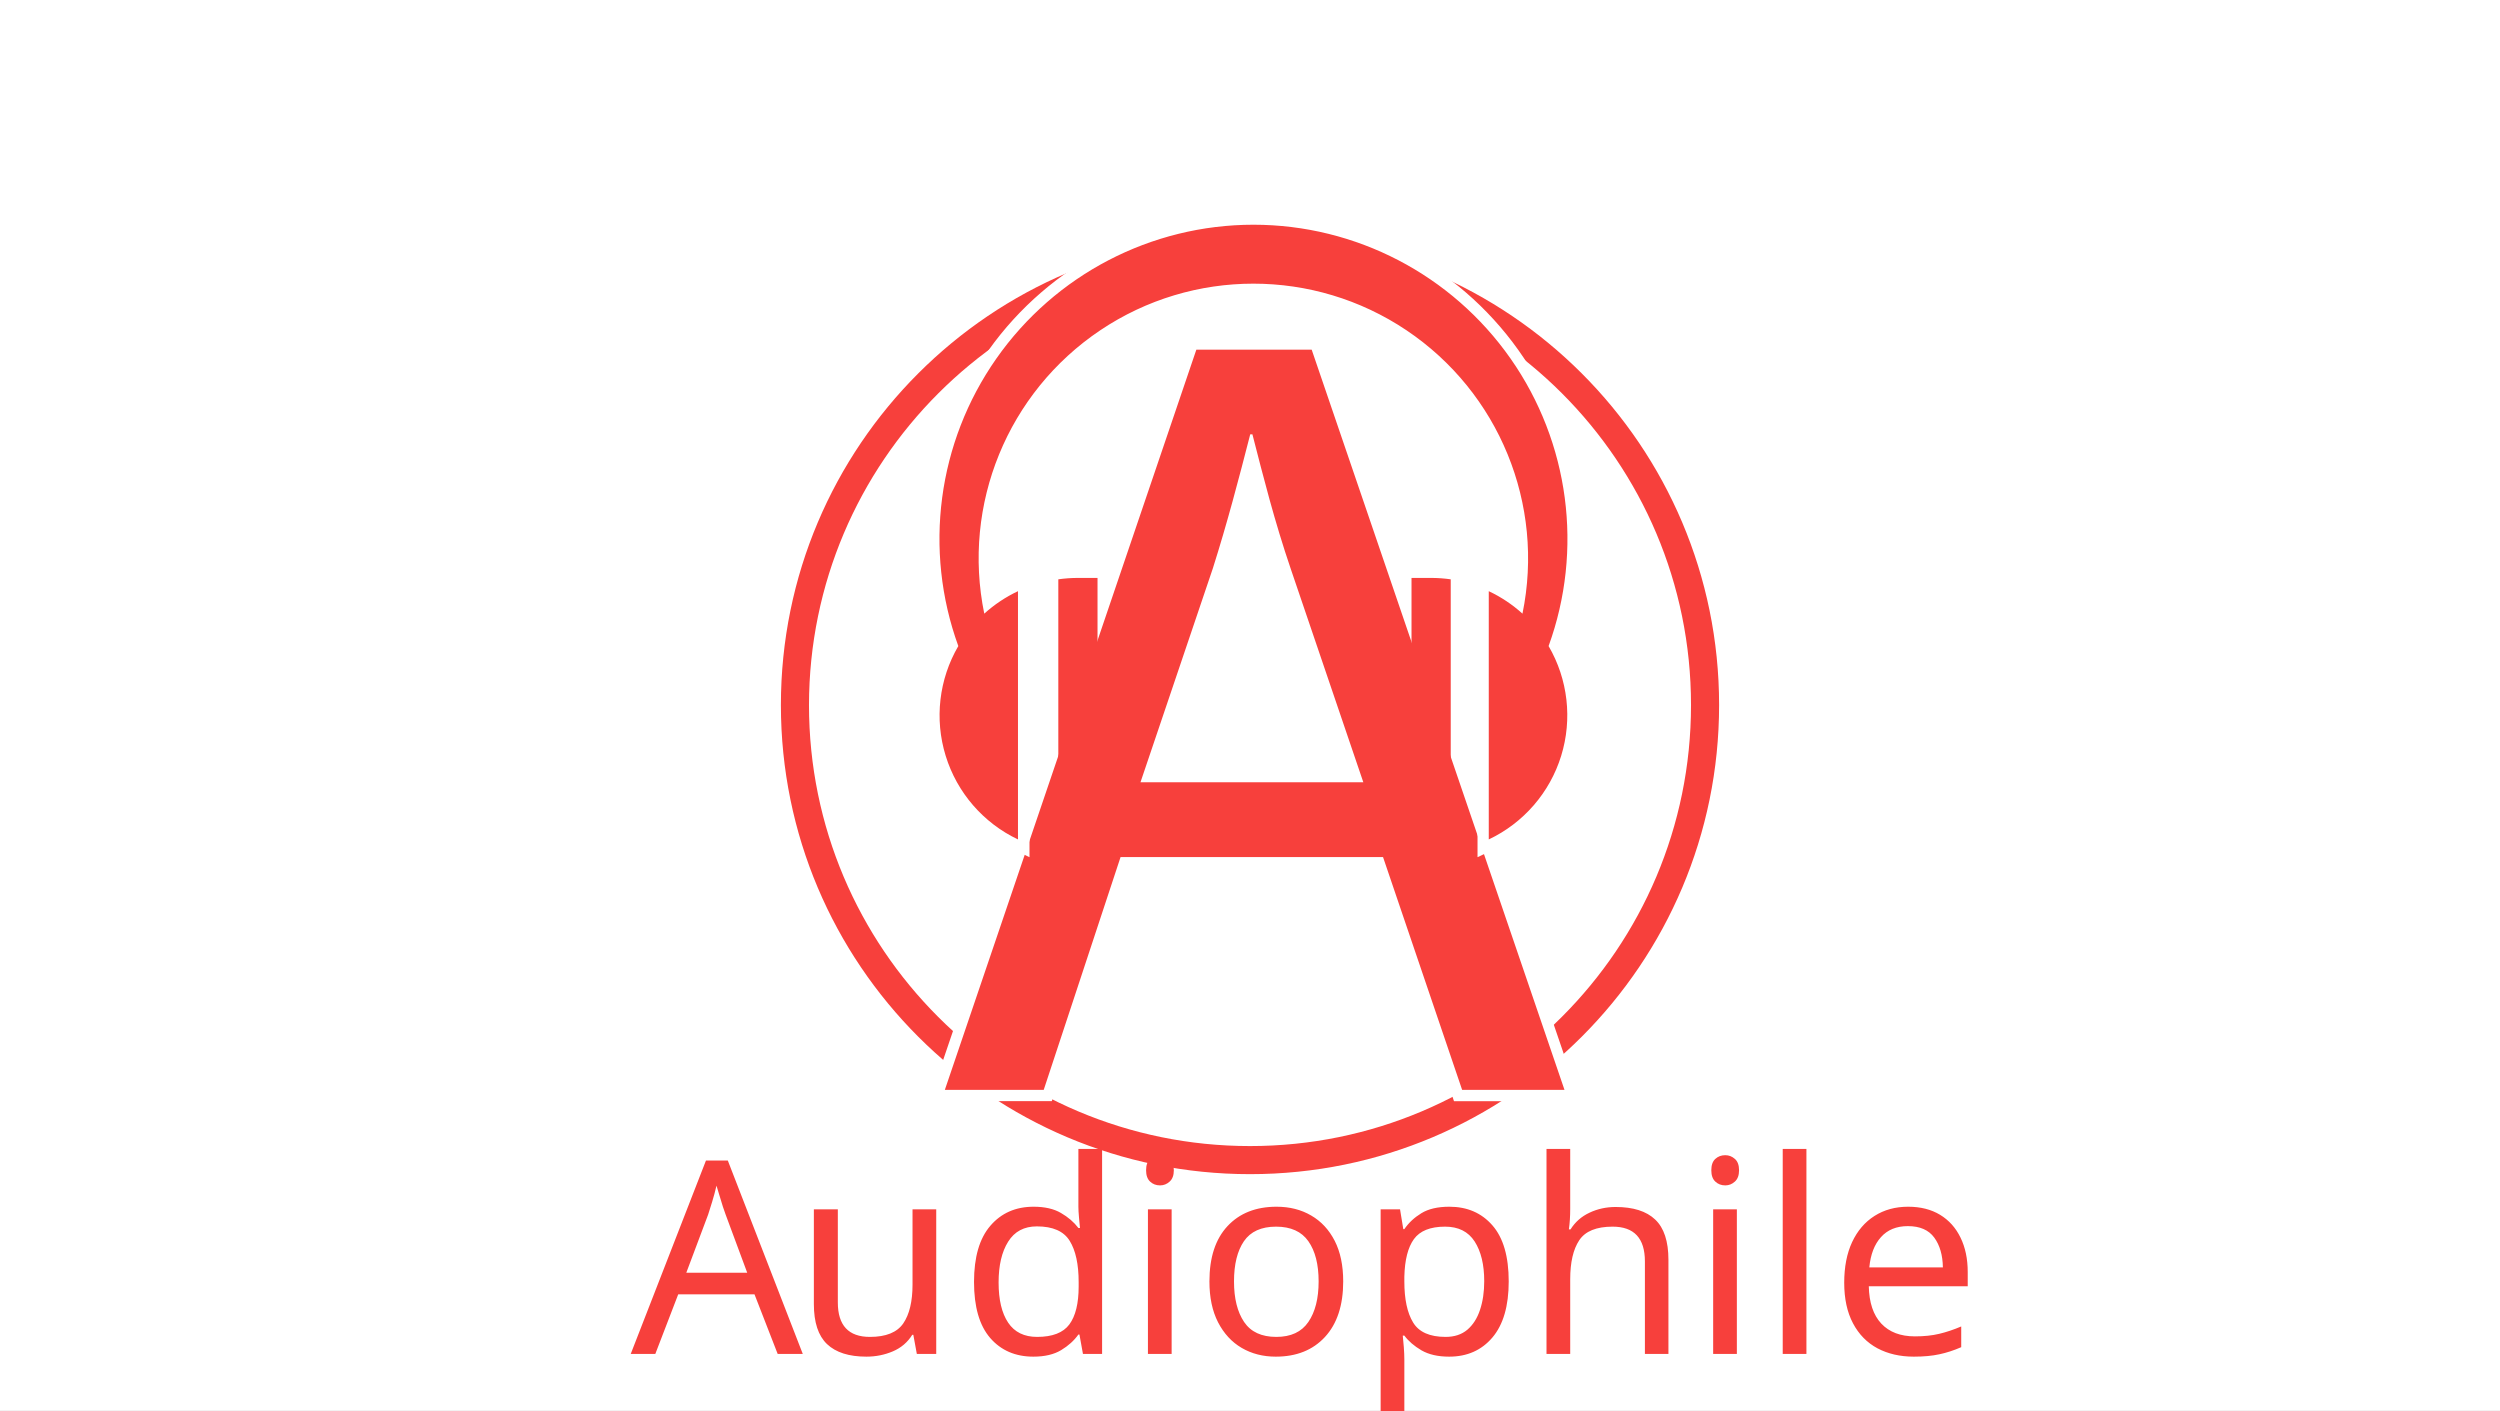
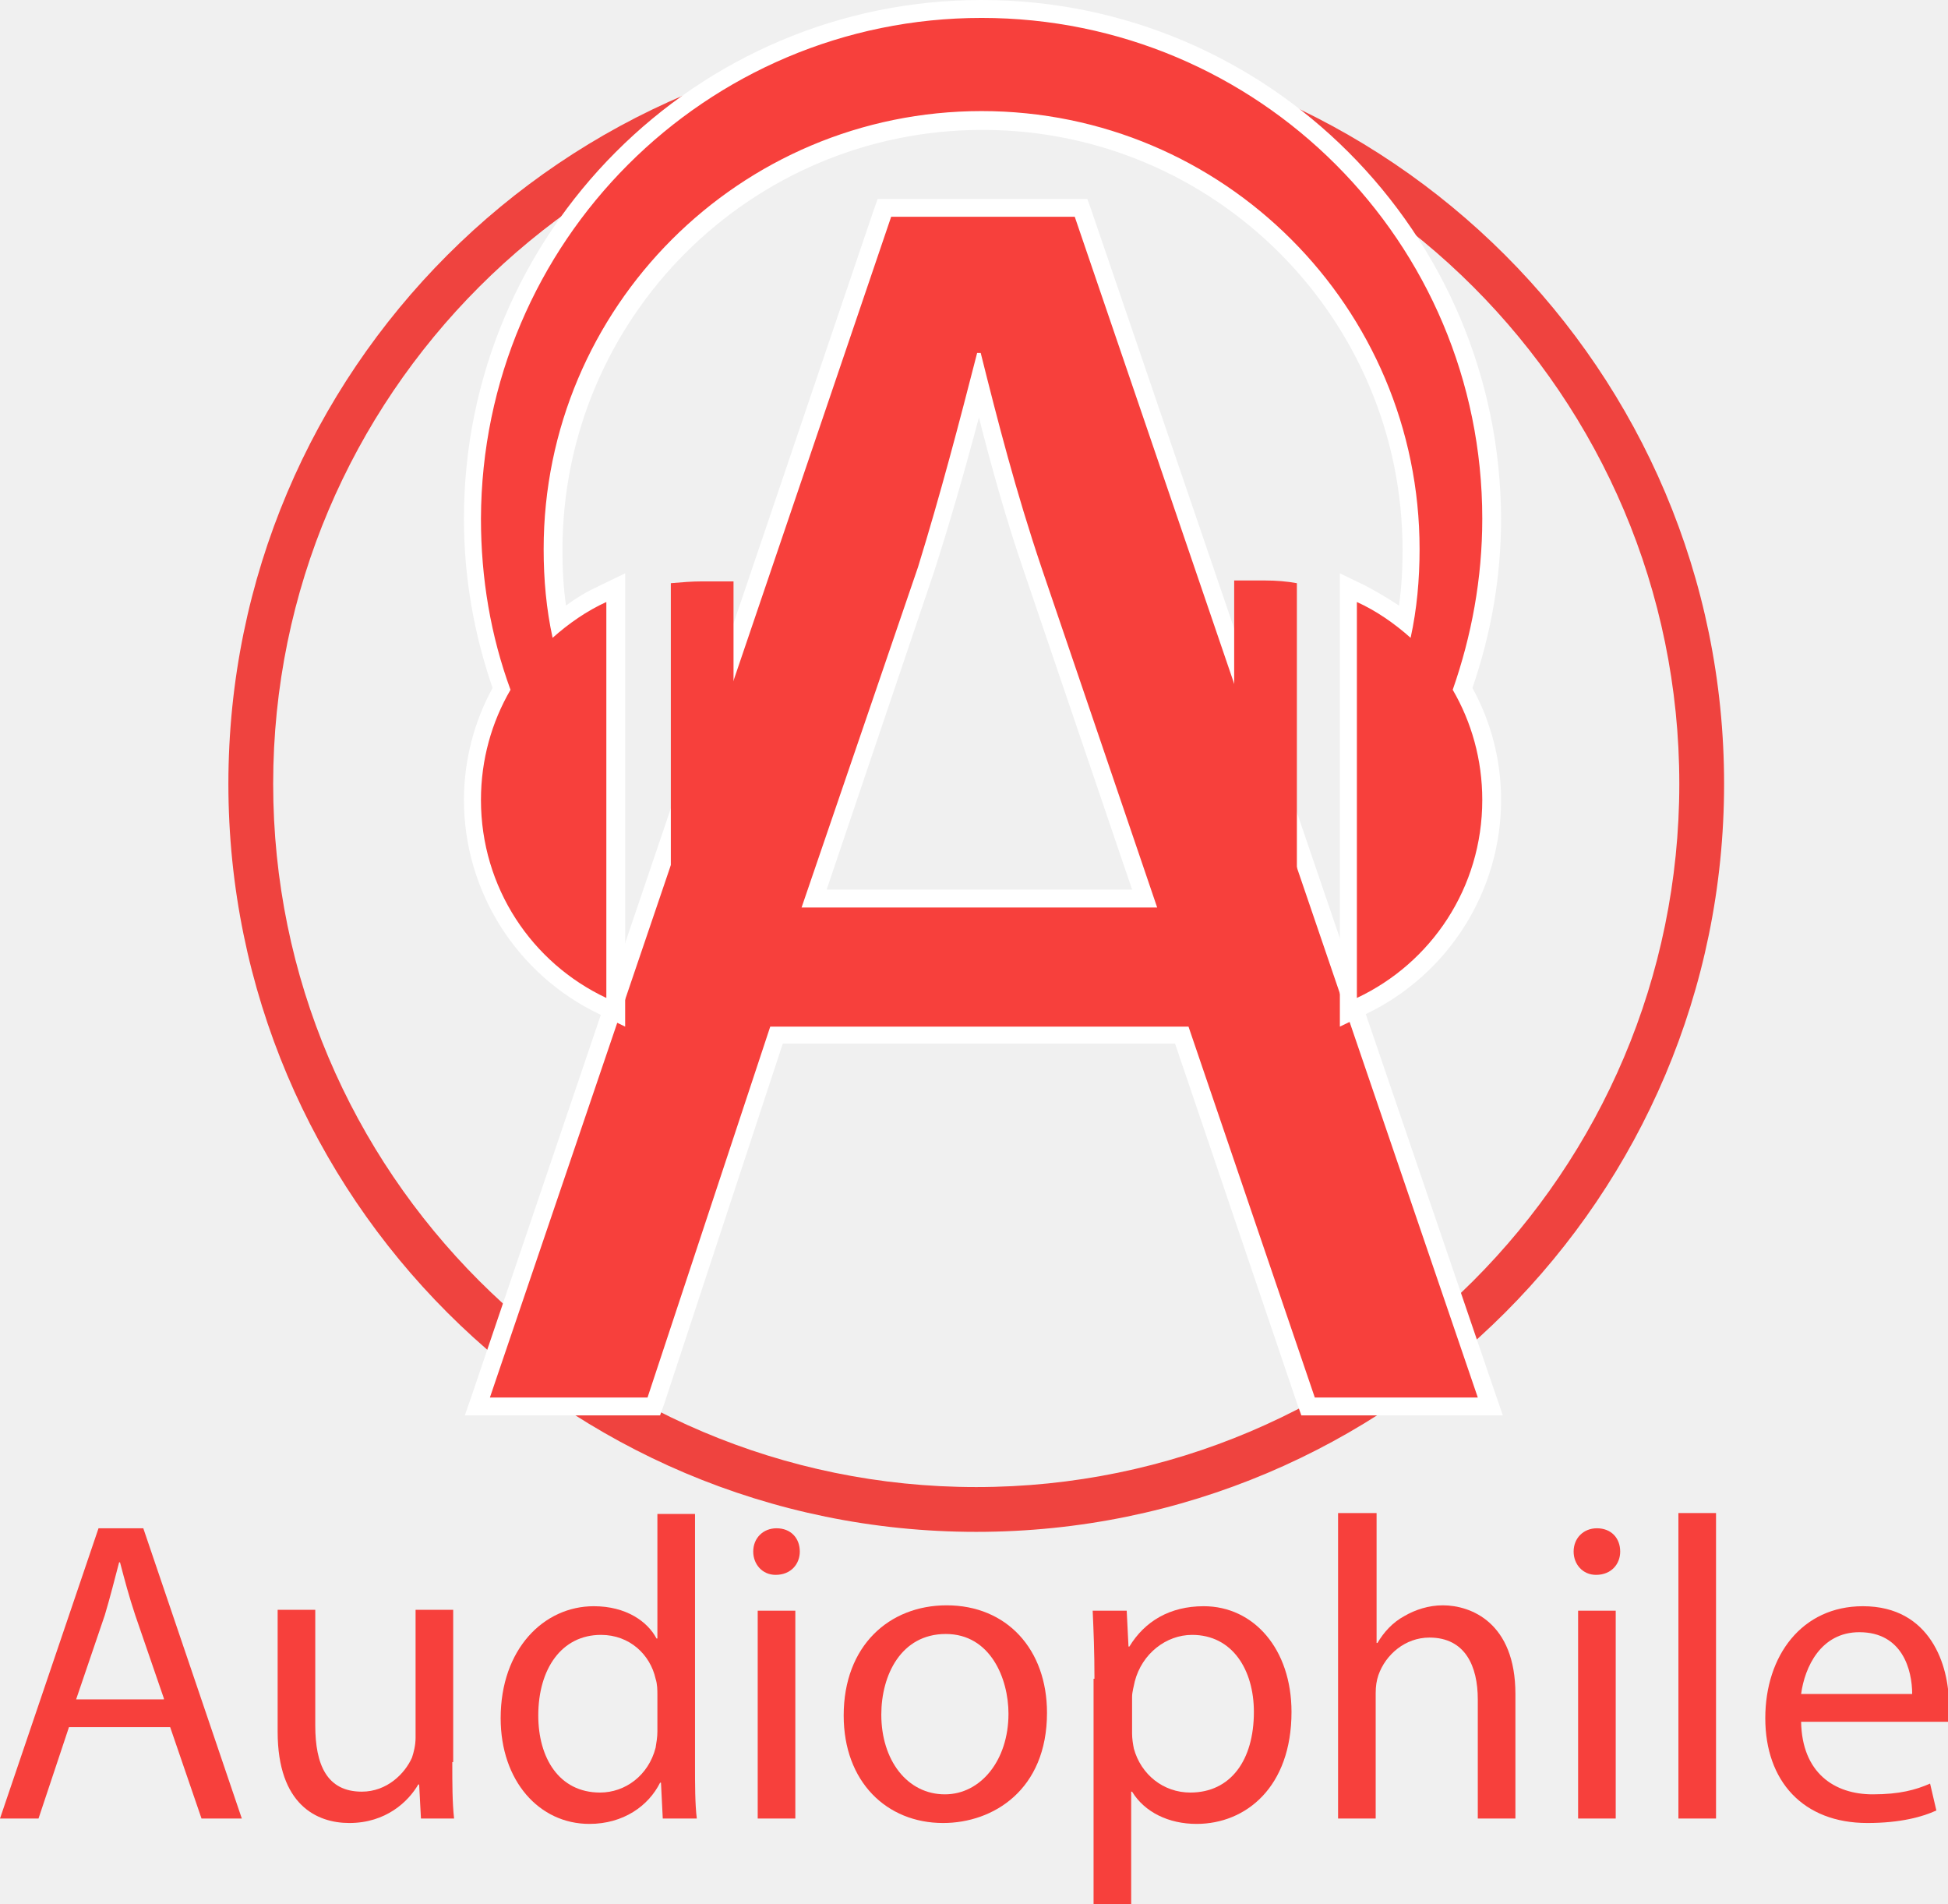
- <svg xmlns="http://www.w3.org/2000/svg" viewBox="0 0 445 251">
-   <defs>
-     <style>.cls-1{fill:#fff;}.cls-2{font-size:48px;font-family:MyriadPro-Regular, Myriad Pro;}.cls-2,.cls-4{fill:#f7403c;}.cls-3{letter-spacing:-0.01em;}</style>
-   </defs>
-   <g id="Layer_4" data-name="Layer 4">
-     <rect class="cls-1" width="445" height="251" />
+ <svg xmlns="http://www.w3.org/2000/svg" version="1.1" x="0px" y="0px" viewBox="0 0 217.5 212.5" style="enable-background:new 0 0 217.5 212.5;" xml:space="preserve">
+   <style type="text/css">
+ 	.st0{fill:#F7403C;}
+ 	.st1{fill:#EF433F;}
+ 	.st2{fill:#FFFFFF;}
+ </style>
+   <g id="Audiophile_xA0_Image_3_">
+     <g>
+       <path class="st0" d="M7.7,192.8L4.3,203H0l11-32.4h5l11,32.4h-4.5l-3.5-10.2H7.7z M18.3,189.6l-3.2-9.3c-0.7-2.1-1.2-4-1.7-5.9    h-0.1c-0.5,1.9-1,3.9-1.6,5.9l-3.2,9.4H18.3z" />
+       <path class="st0" d="M50.5,196.7c0,2.4,0,4.5,0.2,6.3H47l-0.2-3.8h-0.1c-1.1,1.9-3.6,4.3-7.7,4.3c-3.6,0-8-2-8-10.2v-13.6h4.2    v12.9c0,4.4,1.3,7.4,5.2,7.4c2.8,0,4.8-2,5.6-3.8c0.2-0.6,0.4-1.4,0.4-2.2v-14.3h4.2V196.7z" />
+       <path class="st0" d="M77.6,168.9V197c0,2.1,0,4.4,0.2,6H74l-0.2-4h-0.1c-1.3,2.6-4.1,4.6-7.9,4.6c-5.6,0-9.9-4.8-9.9-11.8    c0-7.7,4.8-12.5,10.4-12.5c3.6,0,6,1.7,7,3.6h0.1v-13.9H77.6z M73.4,189.2c0-0.5,0-1.2-0.2-1.8c-0.6-2.7-2.9-4.9-6.1-4.9    c-4.4,0-7,3.8-7,9c0,4.7,2.3,8.6,6.9,8.6c2.8,0,5.4-1.9,6.2-5c0.1-0.6,0.2-1.2,0.2-1.8V189.2z" />
+       <path class="st0" d="M89.3,173.2c0,1.4-1,2.6-2.7,2.6c-1.5,0-2.5-1.2-2.5-2.6c0-1.5,1.1-2.6,2.6-2.6    C88.3,170.6,89.3,171.7,89.3,173.2z M84.6,203v-23.2h4.2V203H84.6z" />
+       <path class="st0" d="M116.9,191.2c0,8.6-6,12.3-11.6,12.3c-6.3,0-11.1-4.6-11.1-12c0-7.8,5.1-12.3,11.5-12.3    C112.4,179.2,116.9,184.1,116.9,191.2z M98.4,191.4c0,5.1,2.9,8.9,7.1,8.9c4,0,7.1-3.8,7.1-9c0-3.9-2-8.9-7-8.9    C100.6,182.4,98.4,187,98.4,191.4z" />
+       <path class="st0" d="M122.2,187.4c0-3-0.1-5.4-0.2-7.6h3.8l0.2,4h0.1c1.7-2.8,4.5-4.5,8.3-4.5c5.6,0,9.8,4.8,9.8,11.8    c0,8.4-5.1,12.5-10.6,12.5c-3.1,0-5.8-1.3-7.2-3.6h-0.1v12.6h-4.2V187.4z M126.4,193.5c0,0.6,0.1,1.2,0.2,1.7    c0.8,2.9,3.3,4.9,6.3,4.9c4.5,0,7.1-3.6,7.1-9c0-4.7-2.4-8.6-6.9-8.6c-2.9,0-5.6,2.1-6.4,5.2c-0.1,0.5-0.3,1.2-0.3,1.7V193.5z" />
+       <path class="st0" d="M149.5,168.9h4.2v14.5h0.1c0.7-1.2,1.7-2.3,3-3c1.2-0.7,2.7-1.2,4.3-1.2c3.1,0,8.1,1.9,8.1,9.9V203h-4.2    v-13.3c0-3.7-1.4-6.9-5.4-6.9c-2.7,0-4.9,1.9-5.7,4.2c-0.2,0.6-0.3,1.2-0.3,2v14h-4.2V168.9z" />
+       <path class="st0" d="M180.9,173.2c0,1.4-1,2.6-2.7,2.6c-1.5,0-2.5-1.2-2.5-2.6c0-1.5,1.1-2.6,2.6-2.6    C179.9,170.6,180.9,171.7,180.9,173.2z M176.2,203v-23.2h4.2V203H176.2z" />
+       <path class="st0" d="M187.4,168.9h4.2V203h-4.2V168.9z" />
+       <path class="st0" d="M201.1,192.2c0.1,5.7,3.7,8.1,8,8.1c3,0,4.8-0.5,6.4-1.2l0.7,3c-1.5,0.7-4,1.4-7.7,1.4    c-7.2,0-11.4-4.7-11.4-11.7c0-7,4.1-12.5,10.9-12.5c7.6,0,9.6,6.7,9.6,10.9c0,0.9-0.1,1.5-0.1,2H201.1z M213.5,189.1    c0-2.7-1.1-6.9-5.9-6.9c-4.3,0-6.1,3.9-6.5,6.9H213.5z" />
+     </g>
  </g>
-   <g id="Audiophile_Image" data-name="Audiophile Image">
-     <text class="cls-2" transform="translate(112.27 241)">
-       <tspan class="cls-3">A</tspan>
-       <tspan x="28.8" y="0">udiophile</tspan>
-     </text>
+   <g id="Layer_2_xA0_Image_1_">
+     <g>
+       <path class="st1" d="M109,9c43.3,0,78.5,35.2,78.5,78.5S152.3,166,109,166s-78.5-35.2-78.5-78.5S65.7,9,109,9 M109,4    C62.9,4,25.5,41.4,25.5,87.5S62.9,171,109,171s83.5-37.4,83.5-83.5S155.1,4,109,4L109,4z" />
+     </g>
  </g>
-   <g id="Layer_2_Image" data-name="Layer 2 Image">
-     <path class="cls-4" d="M222.5,47A78.5,78.5,0,1,1,144,125.5,78.59,78.59,0,0,1,222.5,47m0-5A83.5,83.5,0,1,0,306,125.5,83.5,83.5,0,0,0,222.5,42Z" />
-   </g>
-   <g id="Audiophile_Image-2" data-name="Audiophile Image">
-     <path class="cls-4" d="M259.54,195l-14.08-41.44H200.18L186.5,195H166.79L212.23,61.24h22L279.84,195Zm-18.27-56.74-12.45-36.6c-2.56-7.5-4.37-14.41-6.09-21.08-2,8-3.93,14.66-5.89,20.86l-12.46,36.82Z" />
-     <path class="cls-1" d="M233.48,62.24l45,131.76H260.26l-14.08-41.44H199.46L185.78,194H168.18L212.95,62.24h20.53m-30.5,77h39.69l-12.9-37.93c-2.93-8.6-4.89-16.42-6.84-24h-.39c-2,7.82-4.11,15.84-6.65,23.85L203,139.26m31.93-79H211.52l-.46,1.36L166.29,193.36l-.9,2.64h21.83l.45-1.37,13.23-40.07h43.84l13.61,40.09.46,1.36h22.41l-.9-2.65-45-131.76-.46-1.35Zm-29.14,77,12-35.48c1.67-5.25,3.27-10.83,5-17.22,1.45,5.54,3,11.28,5.14,17.41l12,35.28Z" />
-     <path class="cls-4" d="M180.77,150.32a25.46,25.46,0,0,1-11.29-35.44,56.89,56.89,0,1,1,107.27,0,25.46,25.46,0,0,1-11.29,35.44L264,151V103.64l1.43.68a25.36,25.36,0,0,1,4.89,3.05,47.9,47.9,0,1,0-94.47,0,25.4,25.4,0,0,1,4.89-3.05l1.43-.68V151Z" />
-     <path class="cls-1" d="M223.11,40a55.92,55.92,0,0,1,52.54,75A24.46,24.46,0,0,1,265,149.42V105.23a24.49,24.49,0,0,1,6,4,48.9,48.9,0,1,0-95.8,0,24.48,24.48,0,0,1,6-4v44.19A24.46,24.46,0,0,1,170.58,115a55.92,55.92,0,0,1,52.54-75m0-2a57.92,57.92,0,0,0-54.73,76.78,26.46,26.46,0,0,0,12,36.44l2.86,1.36V102.06l-2.86,1.36a26.29,26.29,0,0,0-3.72,2.16,47.44,47.44,0,0,1-.41-6.2,46.9,46.9,0,0,1,93.8,0,47.44,47.44,0,0,1-.41,6.2,26.28,26.28,0,0,0-3.72-2.16L263,102.06v50.52l2.86-1.36a26.46,26.46,0,0,0,12-36.44A57.92,57.92,0,0,0,223.11,38Z" />
-     <path class="cls-4" d="M188.38,103.12v48.4a24.72,24.72,0,0,0,3.49.25h3.49v-48.9h-3.49A24.63,24.63,0,0,0,188.38,103.12Zm62.87-.25v48.9h3.49a24.71,24.71,0,0,0,3.49-.25v-48.4a24.63,24.63,0,0,0-3.49-.25Z" />
+   <g id="Audiophile_xA0_Image_1_">
+     <g>
+       <g>
+         <g>
+           <path class="st0" d="M146.1,157L132,115.6H86.7L73,157H53.3L98.8,23.2h22L166.4,157H146.1z M127.8,100.3l-12.5-36.6      c-2.6-7.5-4.4-14.4-6.1-21.1c-2,8-3.9,14.7-5.9,20.9l-12.5,36.8H127.8z" />
+           <path class="st2" d="M120,24.2L165,156h-18.2l-14.1-41.4H86L72.3,156H54.7L99.5,24.2H120 M89.5,101.3h39.7l-12.9-37.9      c-2.9-8.6-4.9-16.4-6.8-24h-0.4c-2,7.8-4.1,15.8-6.6,23.9L89.5,101.3 M121.4,22.2H120H99.5H98l-0.5,1.4L52.8,155.4l-0.9,2.6h2.8      h17.6h1.4l0.5-1.4l13.2-40.1h43.8l13.6,40.1l0.5,1.4h1.4H165h2.8l-0.9-2.6l-45-131.8L121.4,22.2L121.4,22.2z M92.3,99.3l12-35.5      c1.7-5.3,3.3-10.8,5-17.2c1.4,5.5,3,11.3,5.1,17.4l12,35.3H92.3L92.3,99.3z" />
+         </g>
+       </g>
+       <g>
+         <g>
+           <path class="st0" d="M67.3,112.3c-8.8-4.2-14.5-13.2-14.5-23c0-4.4,1.1-8.7,3.2-12.4c-2.2-6.1-3.2-12.5-3.2-19      C52.8,26.5,78.3,1,109.6,1c31.4,0,56.9,25.5,56.9,56.9c0,6.5-1.1,12.9-3.2,19c2.1,3.8,3.2,8.1,3.2,12.4c0,9.8-5.7,18.8-14.5,23      l-1.4,0.7V65.6l1.4,0.7c1.7,0.8,3.4,1.8,4.9,3.1c0.4-2.6,0.7-5.3,0.7-8c0-26.4-21.5-47.9-47.9-47.9c-26.4,0-47.9,21.5-47.9,47.9      c0,2.7,0.2,5.4,0.7,8c1.5-1.2,3.2-2.2,4.9-3.1l1.4-0.7V113L67.3,112.3z" />
+           <path class="st2" d="M109.6,2c30.9,0,55.9,25,55.9,55.9c0,6.7-1.2,13.1-3.3,19.1c2.1,3.6,3.3,7.8,3.3,12.3      c0,9.8-5.7,18.2-14,22.1V67.2c2.2,1,4.2,2.4,6,4c0.7-3.2,1-6.5,1-9.9c0-27-21.9-48.9-48.9-48.9c-27,0-48.9,21.9-48.9,48.9      c0,3.4,0.3,6.7,1,9.9c1.8-1.6,3.8-3,6-4v44.2c-8.3-3.9-14-12.3-14-22.1c0-4.5,1.2-8.7,3.3-12.3c-2.2-6-3.3-12.4-3.3-19.1      C53.8,27,78.8,2,109.6,2 M109.6,0C77.7,0,51.8,26,51.8,57.9c0,6.5,1.1,12.8,3.2,18.9c-2.1,3.8-3.2,8.2-3.2,12.5      c0,10.2,5.9,19.5,15.1,23.9l2.9,1.4v-3.2V67.2v-3.2l-2.9,1.4c-1.3,0.6-2.5,1.3-3.7,2.2c-0.3-2-0.4-4.1-0.4-6.2      c0-25.9,21-46.9,46.9-46.9c25.9,0,46.9,21,46.9,46.9c0,2.1-0.1,4.1-0.4,6.2c-1.2-0.8-2.4-1.5-3.7-2.2l-2.9-1.4v3.2v44.2v3.2      l2.9-1.4c9.2-4.4,15.1-13.7,15.1-23.9c0-4.4-1.1-8.7-3.2-12.5c2.1-6.1,3.2-12.4,3.2-18.9C167.5,26,141.6,0,109.6,0L109.6,0z" />
+         </g>
+       </g>
+     </g>
+     <g>
+       <path class="st0" d="M74.9,65.1v48.4c1.1,0.2,2.3,0.2,3.5,0.2h3.5V64.9h-3.5C77.2,64.9,76.1,65,74.9,65.1z M137.8,64.9v48.9h3.5    c1.2,0,2.4-0.1,3.5-0.2V65.1c-1.1-0.2-2.3-0.3-3.5-0.3H137.8z" />
+     </g>
  </g>
</svg>
